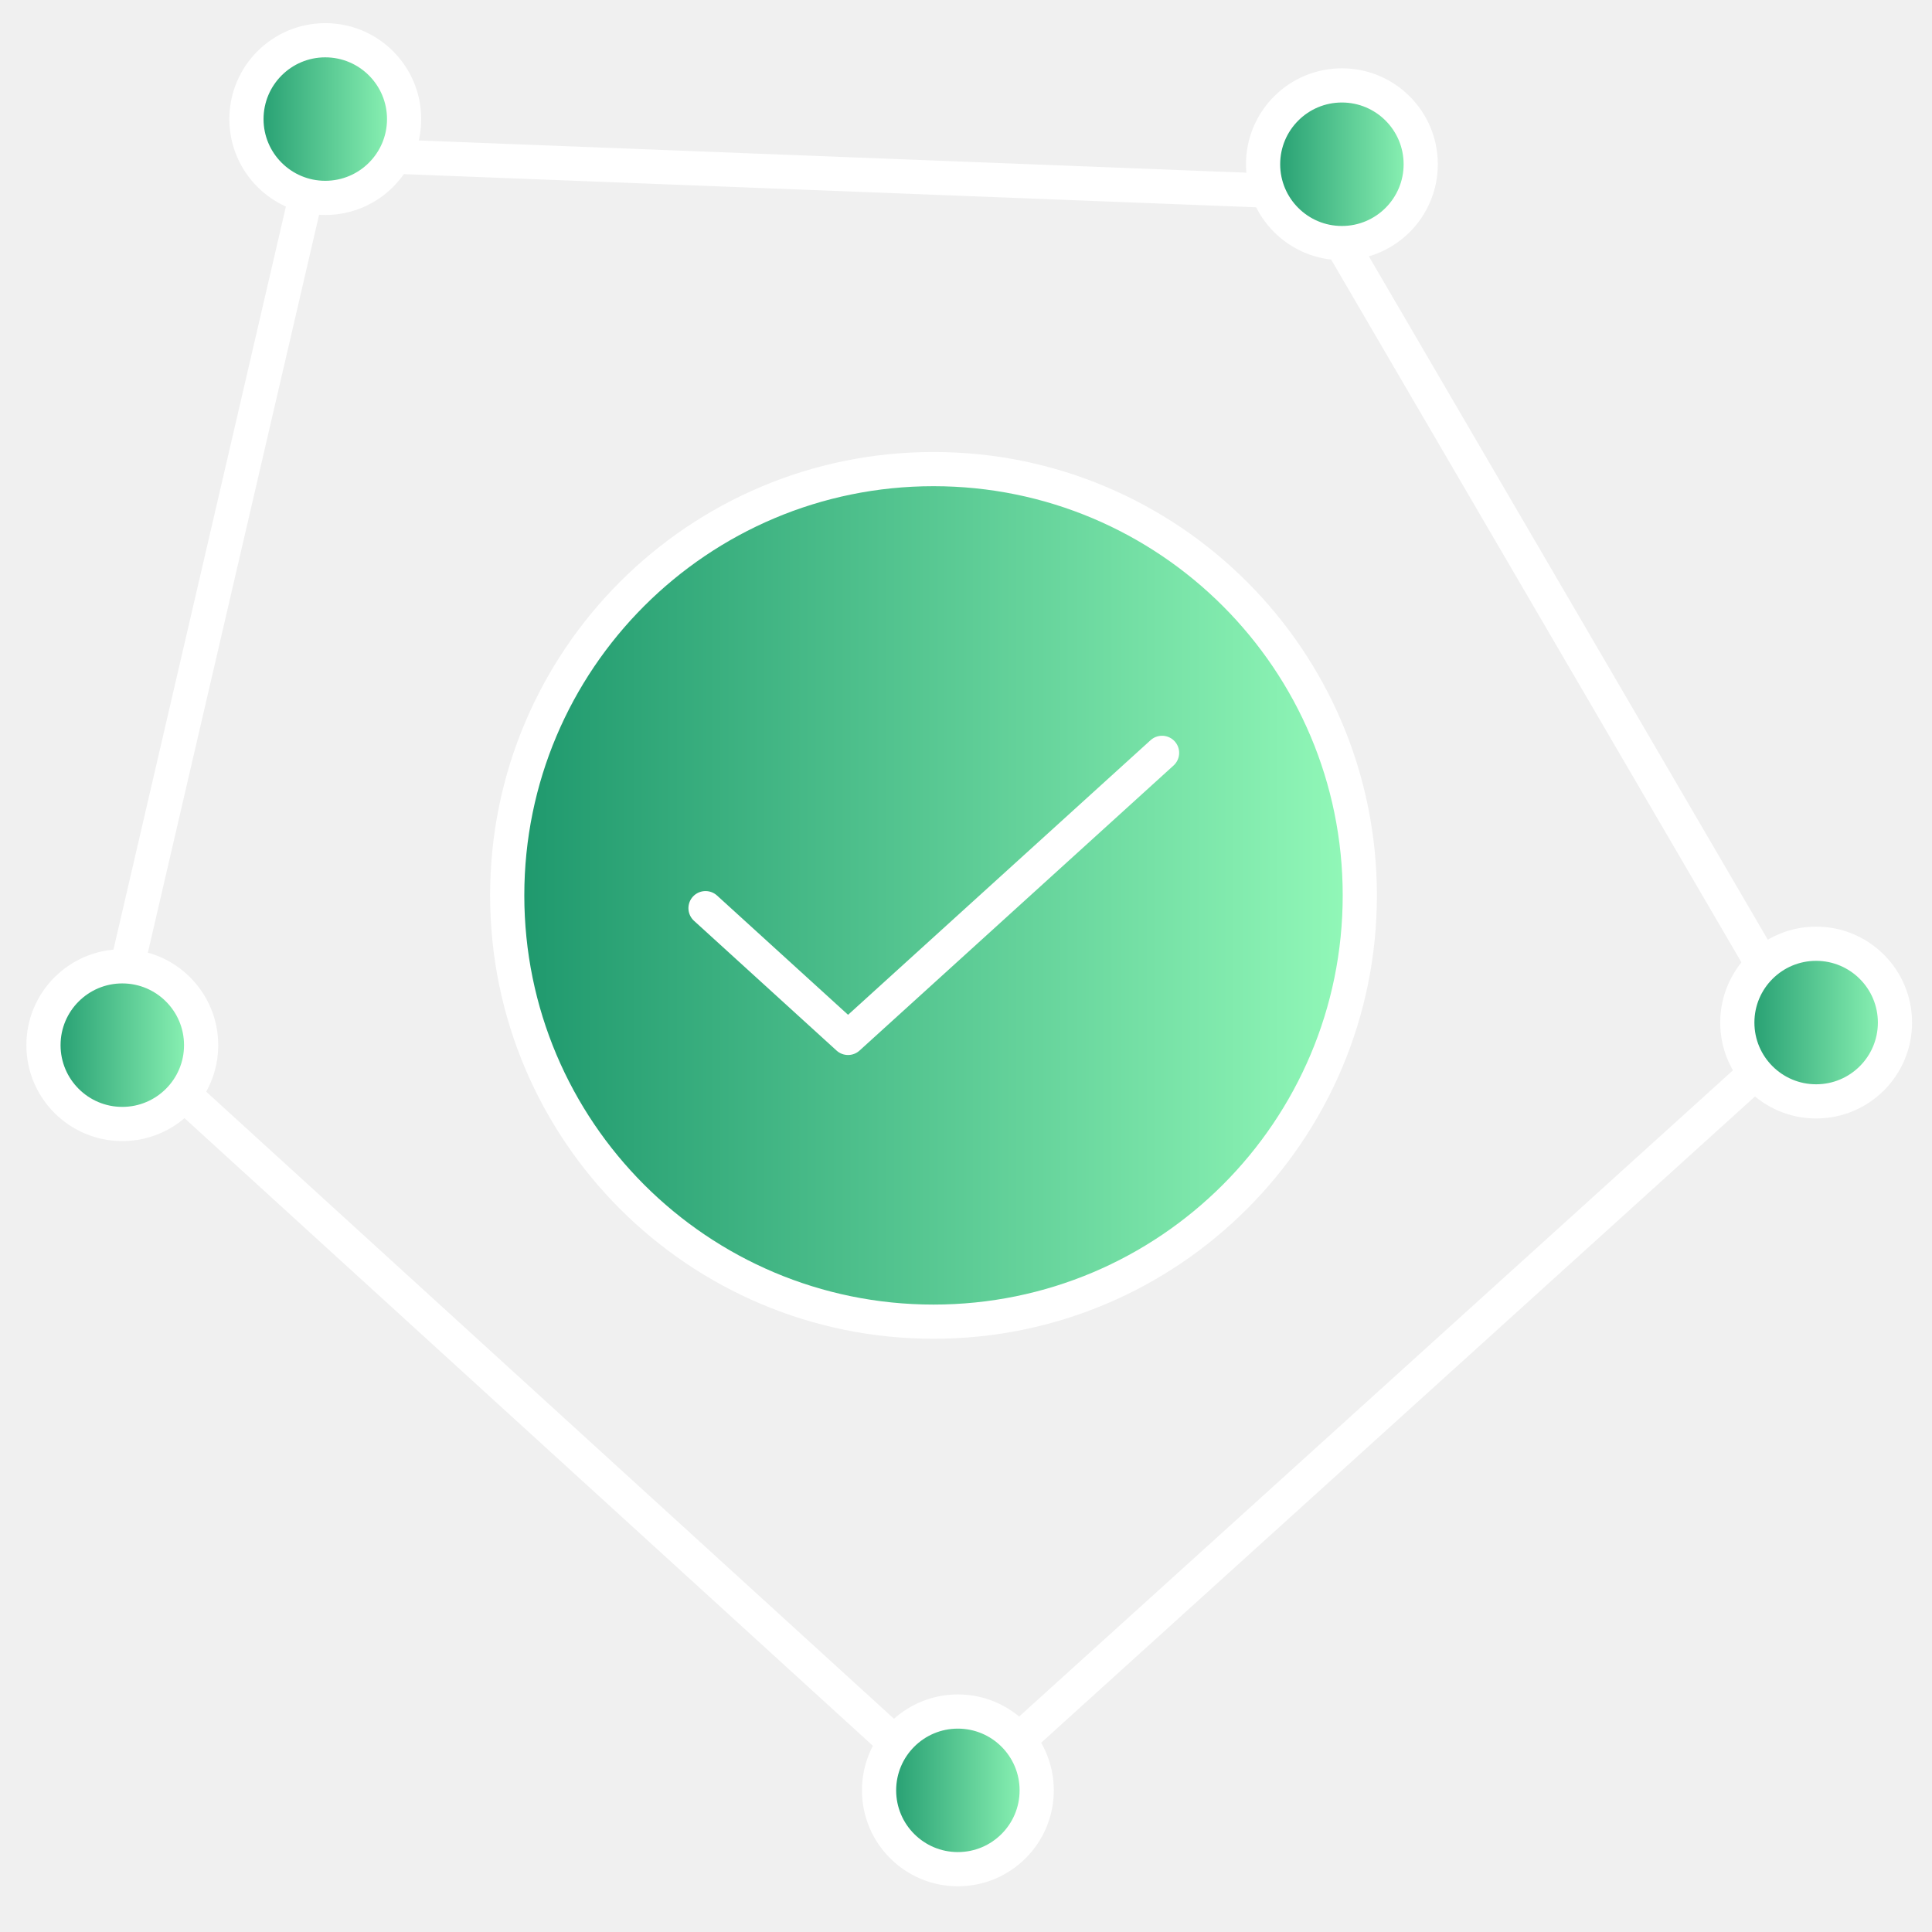
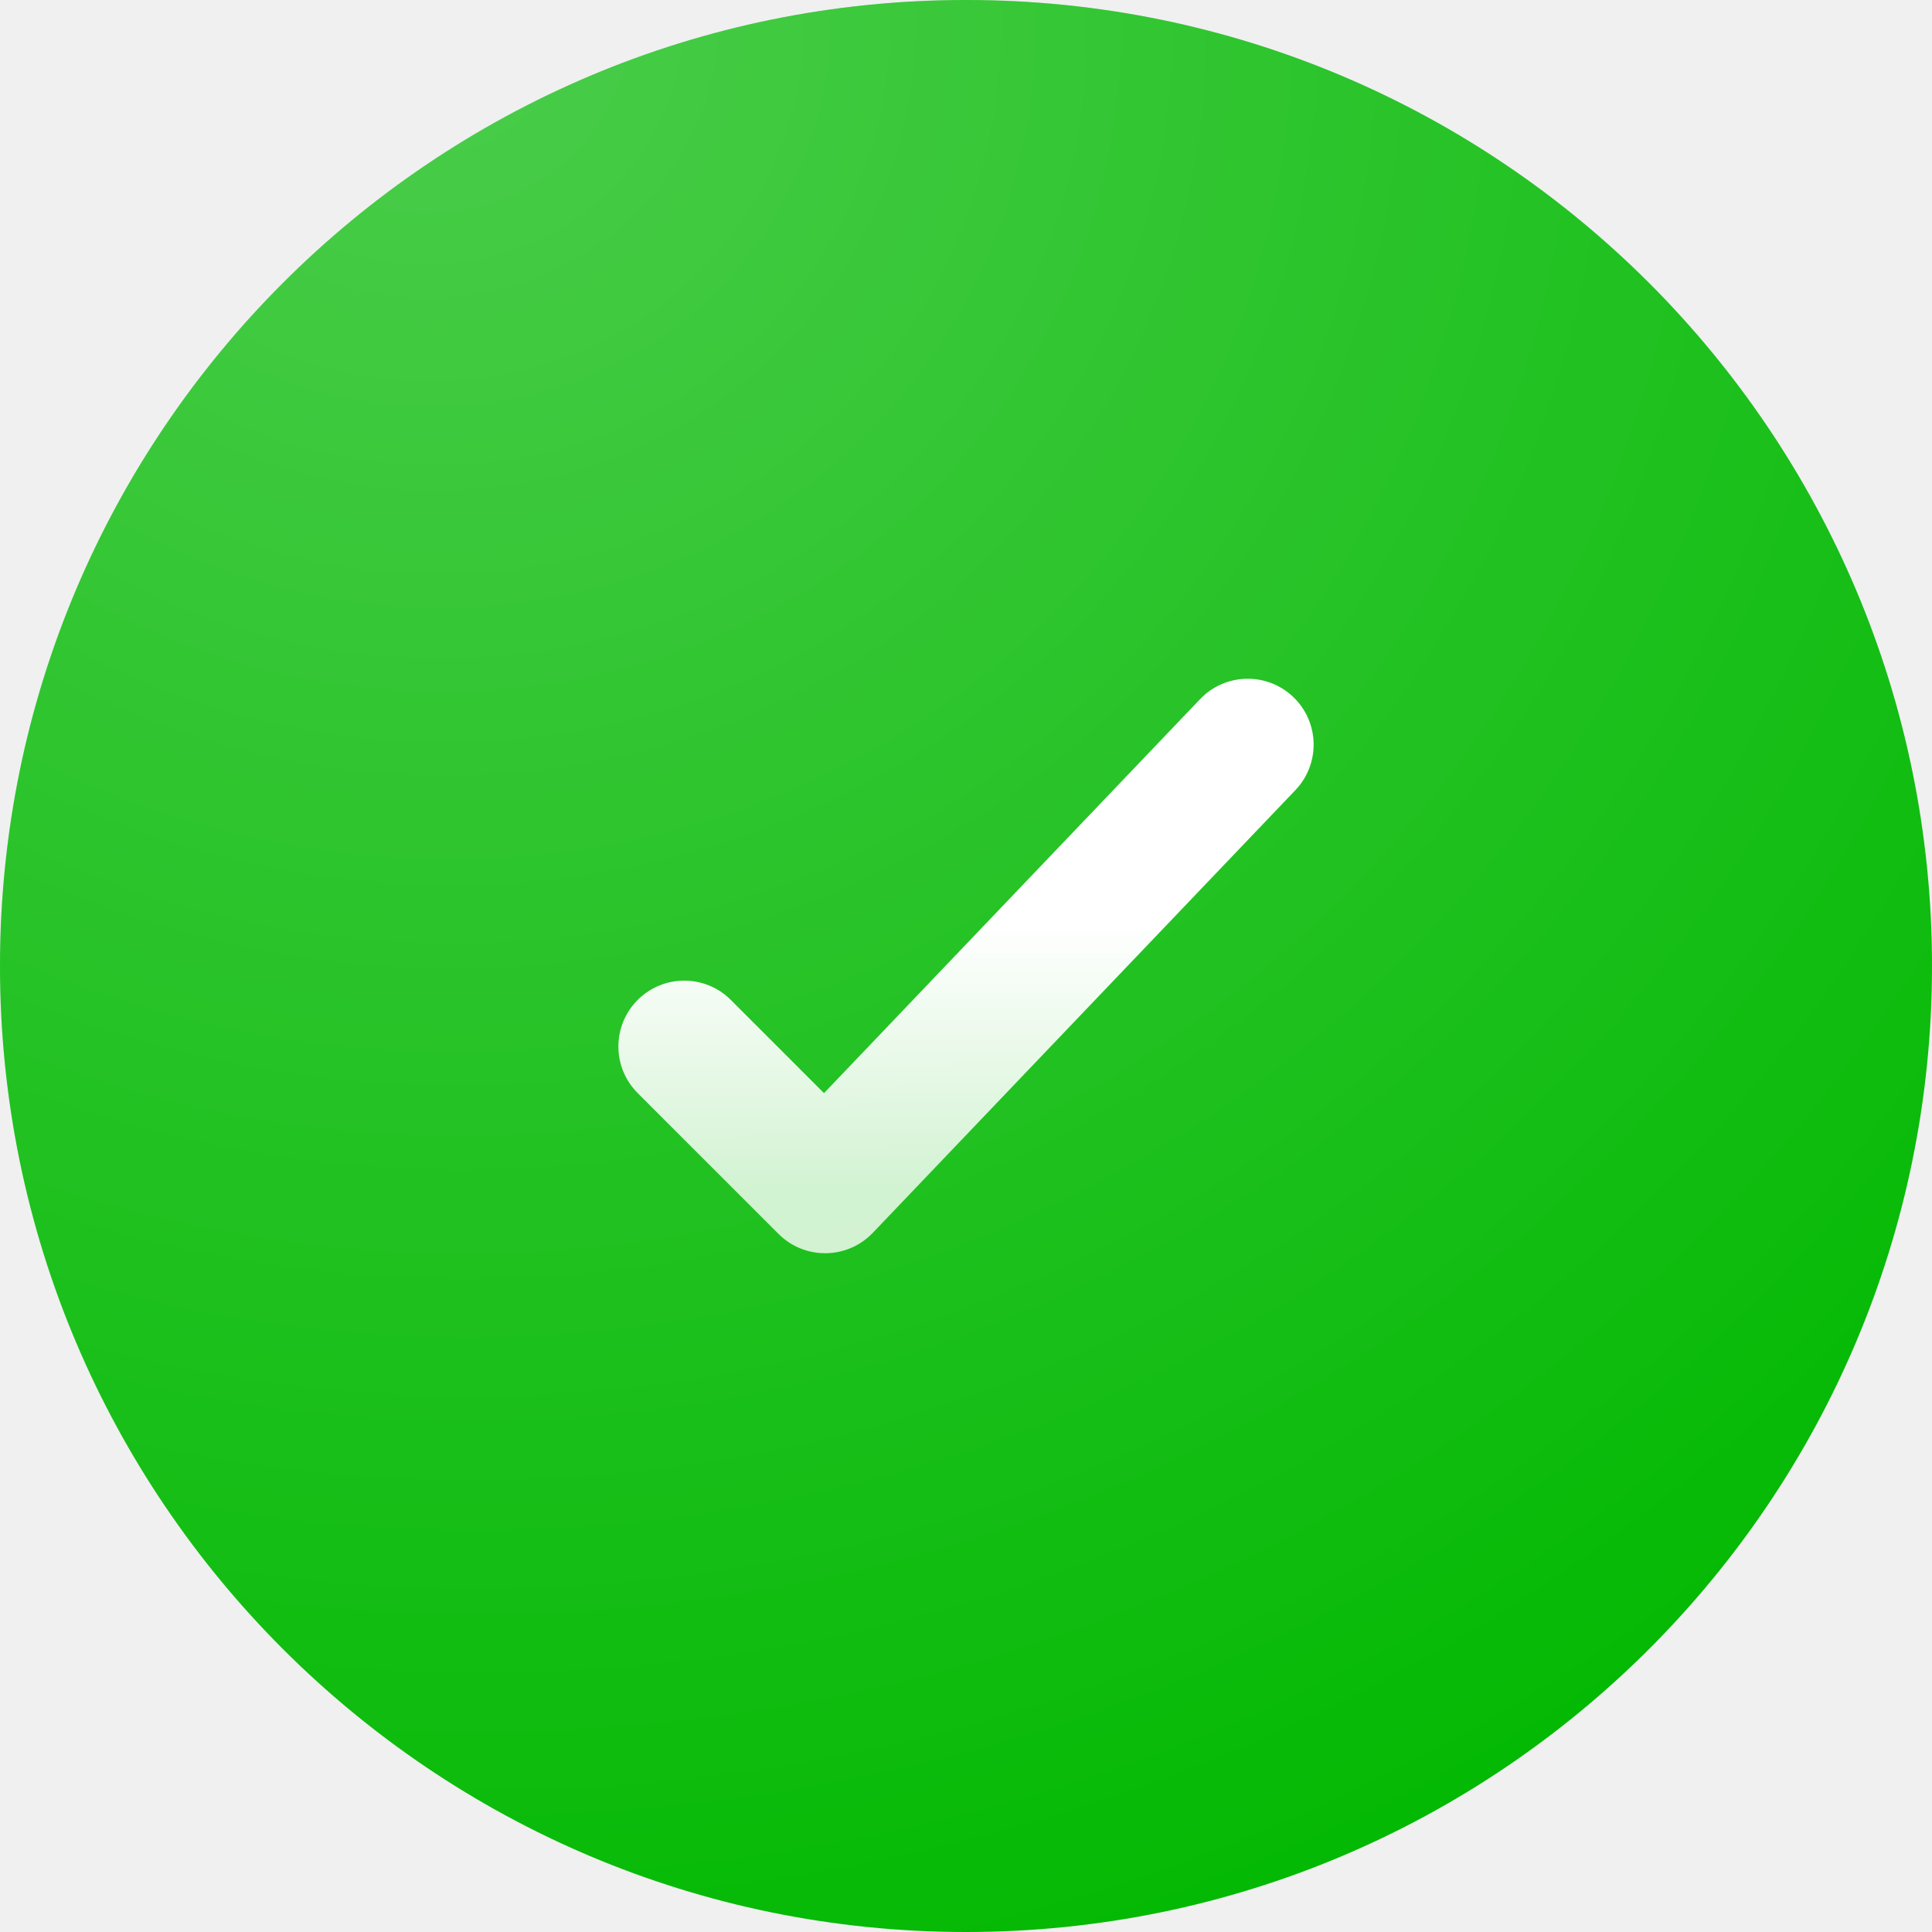
- <svg xmlns="http://www.w3.org/2000/svg" width="96" height="96" viewBox="0 0 96 96" fill="none">
-   <path d="M46.386 65.673C58.084 65.673 67.568 56.19 67.568 44.491C67.568 32.793 58.084 23.309 46.386 23.309C34.687 23.309 25.203 32.793 25.203 44.491C25.203 56.19 34.687 65.673 46.386 65.673Z" fill="url(#paint0_linear_101_555)" stroke="white" stroke-width="1.699" />
-   <path d="M57.742 37.409L42.139 51.573L35.057 45.126" stroke="white" stroke-width="1.699" stroke-linecap="round" stroke-linejoin="round" />
-   <path d="M47.457 89.322L5.59 51.15L15.689 7.632L65.178 9.558L89.515 51.245L47.457 89.322Z" stroke="white" stroke-width="1.699" />
-   <path d="M16.163 9.833C18.326 9.833 20.08 8.08 20.08 5.917C20.08 3.754 18.326 2 16.163 2C14 2 12.246 3.754 12.246 5.917C12.246 8.08 14 9.833 16.163 9.833Z" fill="url(#paint1_linear_101_555)" stroke="white" stroke-width="1.699" />
-   <path d="M66.678 12.078C68.842 12.078 70.595 10.324 70.595 8.161C70.595 5.998 68.842 4.244 66.678 4.244C64.515 4.244 62.762 5.998 62.762 8.161C62.762 10.324 64.515 12.078 66.678 12.078Z" fill="url(#paint2_linear_101_555)" stroke="white" stroke-width="1.699" />
-   <path d="M90.243 54.727C92.406 54.727 94.16 52.974 94.16 50.811C94.16 48.648 92.406 46.894 90.243 46.894C88.08 46.894 86.326 48.648 86.326 50.811C86.326 52.974 88.08 54.727 90.243 54.727Z" fill="url(#paint3_linear_101_555)" stroke="white" stroke-width="1.699" />
-   <path d="M47.597 92.878C49.76 92.878 51.513 91.125 51.513 88.962C51.513 86.799 49.76 85.045 47.597 85.045C45.433 85.045 43.68 86.799 43.68 88.962C43.68 91.125 45.433 92.878 47.597 92.878Z" fill="url(#paint4_linear_101_555)" stroke="white" stroke-width="1.699" />
-   <path d="M6.077 55.85C8.24 55.85 9.994 54.096 9.994 51.933C9.994 49.77 8.24 48.016 6.077 48.016C3.914 48.016 2.16 49.77 2.16 51.933C2.16 54.096 3.914 55.85 6.077 55.85Z" fill="url(#paint5_linear_101_555)" stroke="white" stroke-width="1.699" />
+ <svg xmlns="http://www.w3.org/2000/svg" width="48" height="48" viewBox="0 0 48 48" fill="none">
+   <g clip-path="url(#clip0_470_9593)">
+     <rect width="48" height="48" rx="24" fill="#00B800" />
+     <rect opacity="0.3" width="48" height="48" rx="24" fill="url(#paint0_radial_470_9593)" />
+     <path d="M18.157 24.843C17.518 24.204 16.482 24.204 15.843 24.843C15.204 25.482 15.204 26.518 15.843 27.157L18.157 24.843ZM20.5 29.5L19.343 30.657C19.654 30.969 20.078 31.141 20.519 31.136C20.96 31.131 21.38 30.949 21.684 30.63L20.5 29.5ZM32.184 19.63C32.808 18.976 32.784 17.94 32.13 17.316C31.476 16.692 30.44 16.716 29.816 17.37L32.184 19.63ZM29.816 17.37L19.316 28.37L21.684 30.63L32.184 19.63L29.816 17.37ZM21.657 28.343L18.157 24.843L15.843 27.157L19.343 30.657L21.657 28.343Z" fill="url(#paint1_linear_470_9593)" />
+   </g>
  <defs>
-     <linearGradient id="paint0_linear_101_555" x1="25.203" y1="44.491" x2="67.568" y2="44.491" gradientUnits="userSpaceOnUse">
-       <stop stop-color="#1D976C" />
-       <stop offset="1" stop-color="#93F9B9" />
+     <radialGradient id="paint0_radial_470_9593" cx="0" cy="0" r="1" gradientUnits="userSpaceOnUse" gradientTransform="translate(10.9091) rotate(63.4349) scale(53.6656 53.4342)">
+       <stop stop-color="white" />
+       <stop offset="1" stop-color="white" stop-opacity="0" />
+     </radialGradient>
+     <linearGradient id="paint1_linear_470_9593" x1="24" y1="18.5" x2="24" y2="29.5" gradientUnits="userSpaceOnUse">
+       <stop offset="0.406" stop-color="white" />
+       <stop offset="1" stop-color="white" stop-opacity="0.8" />
    </linearGradient>
-     <linearGradient id="paint1_linear_101_555" x1="12.246" y1="5.917" x2="20.08" y2="5.917" gradientUnits="userSpaceOnUse">
-       <stop stop-color="#1D976C" />
-       <stop offset="1" stop-color="#93F9B9" />
-     </linearGradient>
-     <linearGradient id="paint2_linear_101_555" x1="62.762" y1="8.161" x2="70.595" y2="8.161" gradientUnits="userSpaceOnUse">
-       <stop stop-color="#1D976C" />
-       <stop offset="1" stop-color="#93F9B9" />
-     </linearGradient>
-     <linearGradient id="paint3_linear_101_555" x1="86.326" y1="50.811" x2="94.16" y2="50.811" gradientUnits="userSpaceOnUse">
-       <stop stop-color="#1D976C" />
-       <stop offset="1" stop-color="#93F9B9" />
-     </linearGradient>
-     <linearGradient id="paint4_linear_101_555" x1="43.68" y1="88.962" x2="51.513" y2="88.962" gradientUnits="userSpaceOnUse">
-       <stop stop-color="#1D976C" />
-       <stop offset="1" stop-color="#93F9B9" />
-     </linearGradient>
-     <linearGradient id="paint5_linear_101_555" x1="2.16" y1="51.933" x2="9.994" y2="51.933" gradientUnits="userSpaceOnUse">
-       <stop stop-color="#1D976C" />
-       <stop offset="1" stop-color="#93F9B9" />
-     </linearGradient>
+     <clipPath id="clip0_470_9593">
+       <rect width="48" height="48" fill="white" />
+     </clipPath>
  </defs>
</svg>
